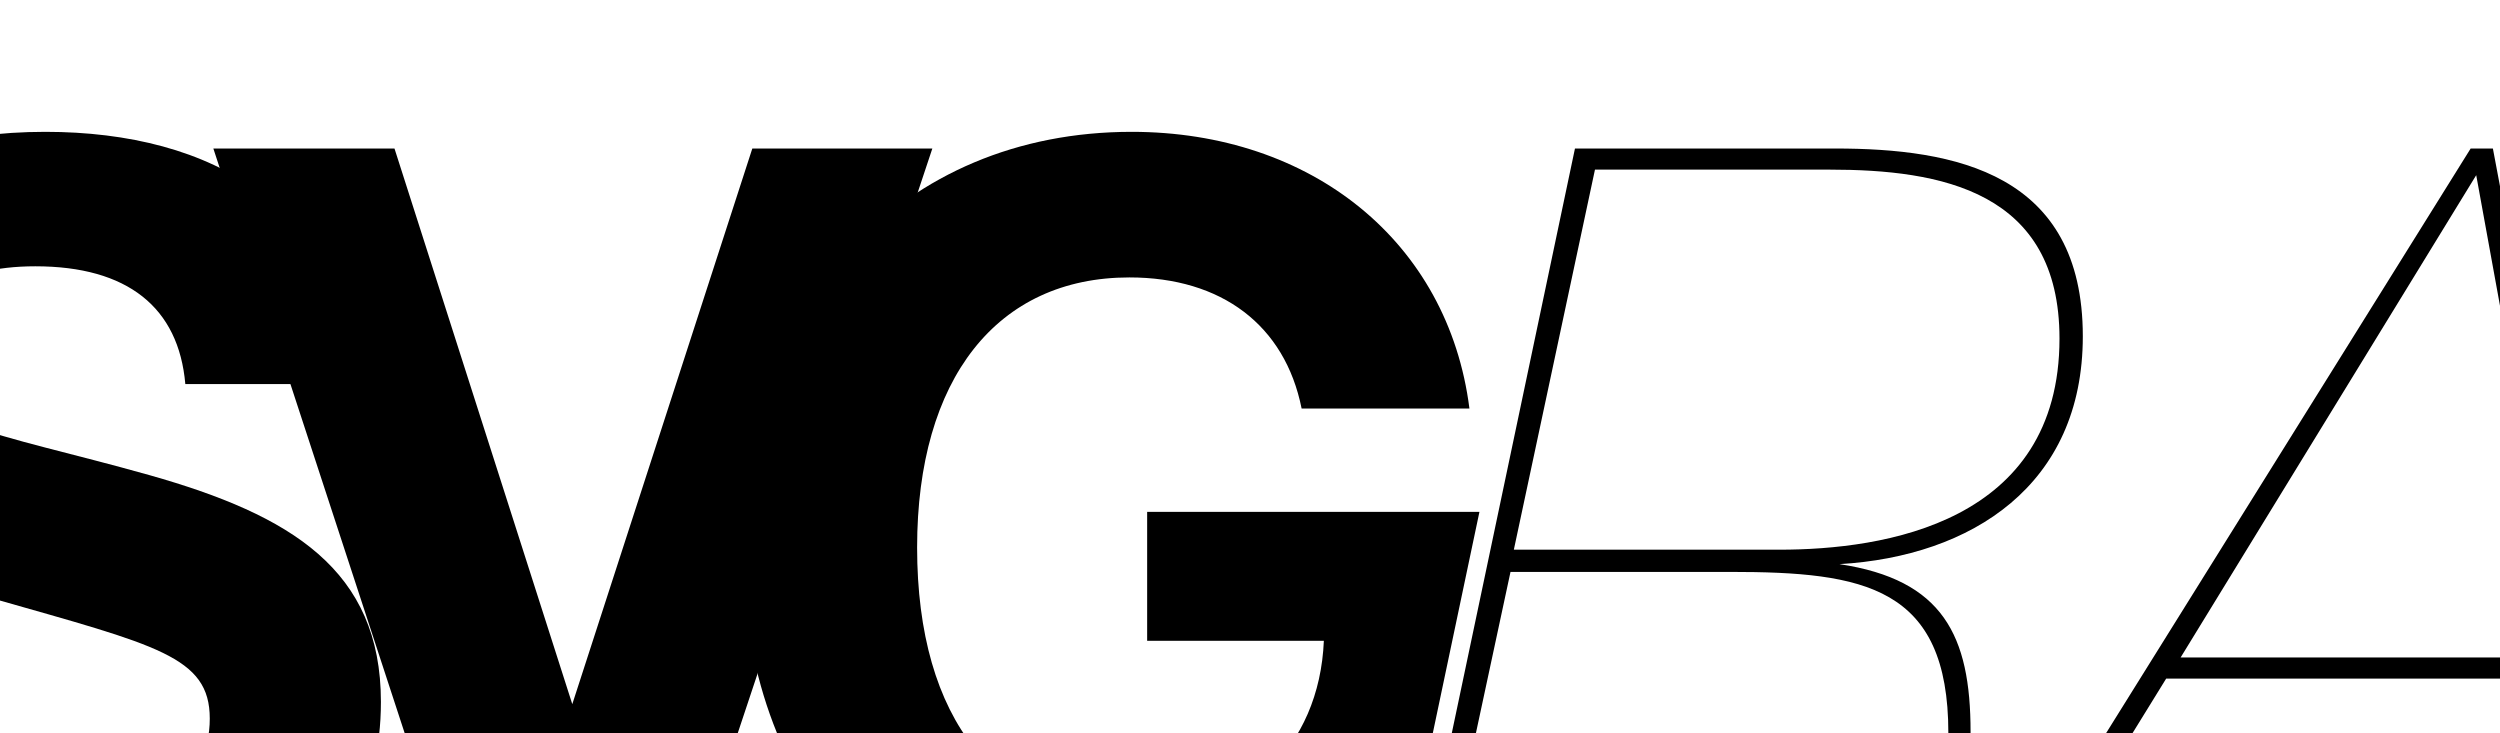
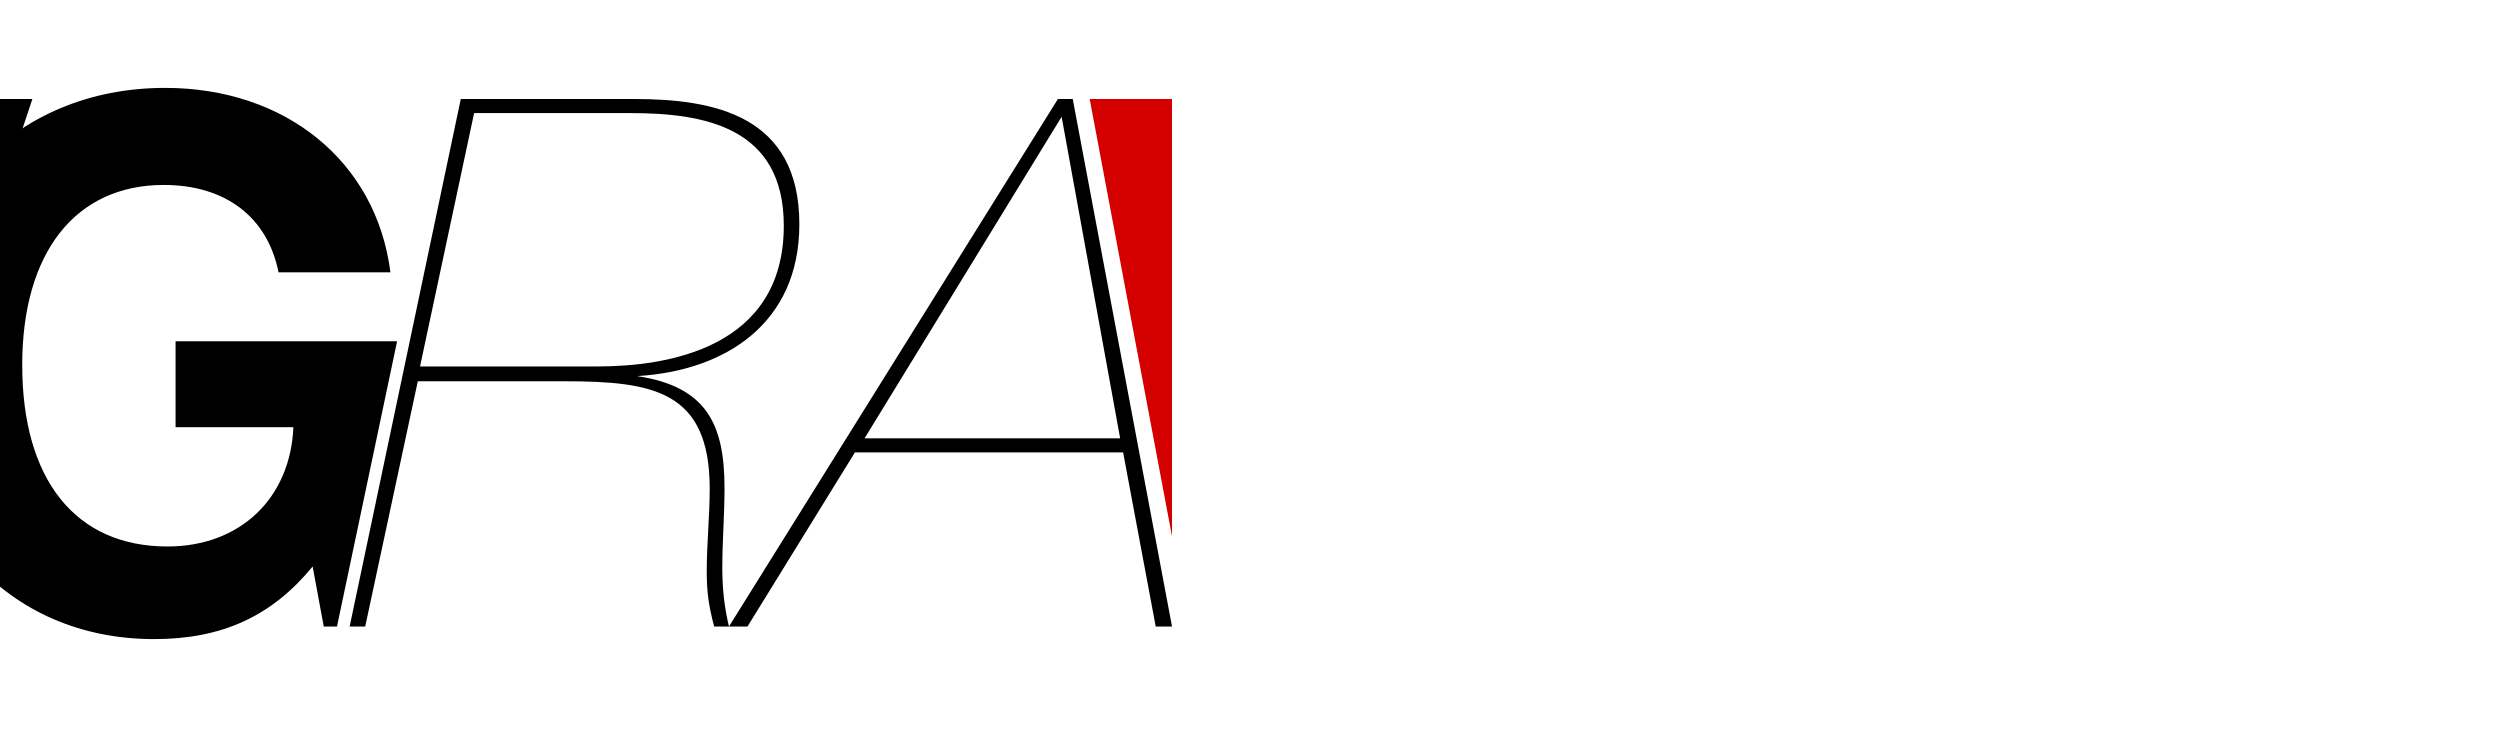
- <svg xmlns="http://www.w3.org/2000/svg" width="512" height="150" viewBox="0 0 100 100">
+ <svg xmlns="http://www.w3.org/2000/svg" width="512" height="150" viewBox="0 0 512 150">
  <path style="fill:#000000;" d="m 33.835,18 c -31.256,0 -53.105,23.366 -53.105,56.746 0,33.229 20.786,56.141 50.828,56.141 13.959,0 24.126,-4.705 32.471,-14.871 l 2.275,12.291 h 2.711 L 81.325,69.891 H 35.958 v 17.602 h 24.125 c -0.607,14.566 -10.924,24.428 -25.793,24.428 -18.814,0 -29.74,-13.656 -29.74,-37.174 0,-23.063 10.925,-36.869 28.98,-36.869 12.594,0 21.242,6.523 23.518,17.902 H 79.96 C 77.077,33.02 58.415,18 33.835,18 Z" />
  <path style="fill:#000000;" d="m -91.538,20.276 35.353,108.031 h 26.856 L 6.63,20.276 h -24.58 l -24.58,75.865 -24.277,-75.865 z" />
  <path style="fill:#000000;" d="M -72.908,52.442 C -73.363,28.318 -91.722,18 -114.481,18 c -25.187,0 -41.574,12.745 -41.574,32.318 0,22.001 16.842,26.401 34.442,31.408 22.304,6.373 29.587,7.89 29.587,16.387 0,8.952 -7.586,14.414 -20.028,14.414 -14.414,0 -23.973,-5.766 -24.428,-20.332 H -160 c 0.303,24.428 17.601,38.539 46.884,38.539 22.001,0 44.457,-9.407 44.457,-34.898 0,-18.056 -12.29,-25.49 -31.56,-30.953 -21.546,-6.069 -33.077,-6.828 -33.077,-16.235 0,-7.738 6.524,-12.29 17.449,-12.29 12.594,0 19.573,5.614 20.483,16.083 z" />
  <path d="m 217.42,23.917 11.987,65.85 h -52.346 z m 2.276,-3.641 h -3.035 L 149.294,128.307 h 3.793 l 22.001,-35.656 h 54.926 l 6.676,35.656 h 3.338 z" />
  <path d="m 97.099,23.159 h 32.015 c 15.173,0 31.408,2.883 31.408,23.063 0,25.187 -23.973,28.829 -38.236,28.829 H 86.023 Z M 94.368,20.276 71.608,128.307 h 3.186 L 85.567,78.085 h 30.042 c 18.207,0 29.739,1.972 29.739,22.001 0,5.614 -0.607,11.228 -0.607,16.842 0,4.704 0.455,7.283 1.517,11.38 h 3.035 c -0.91,-3.793 -1.366,-7.586 -1.366,-11.987 0,-5.462 0.455,-10.924 0.455,-16.387 0,-13.2 -3.793,-20.787 -17.904,-22.911 18.056,-1.062 33.229,-10.773 33.229,-31.104 0,-22.304 -17.449,-25.642 -33.836,-25.642 z" />
  <path style="fill:#d40000;" d="M 240.028,109.859 V 20.276 h -16.86 z" />
</svg>
